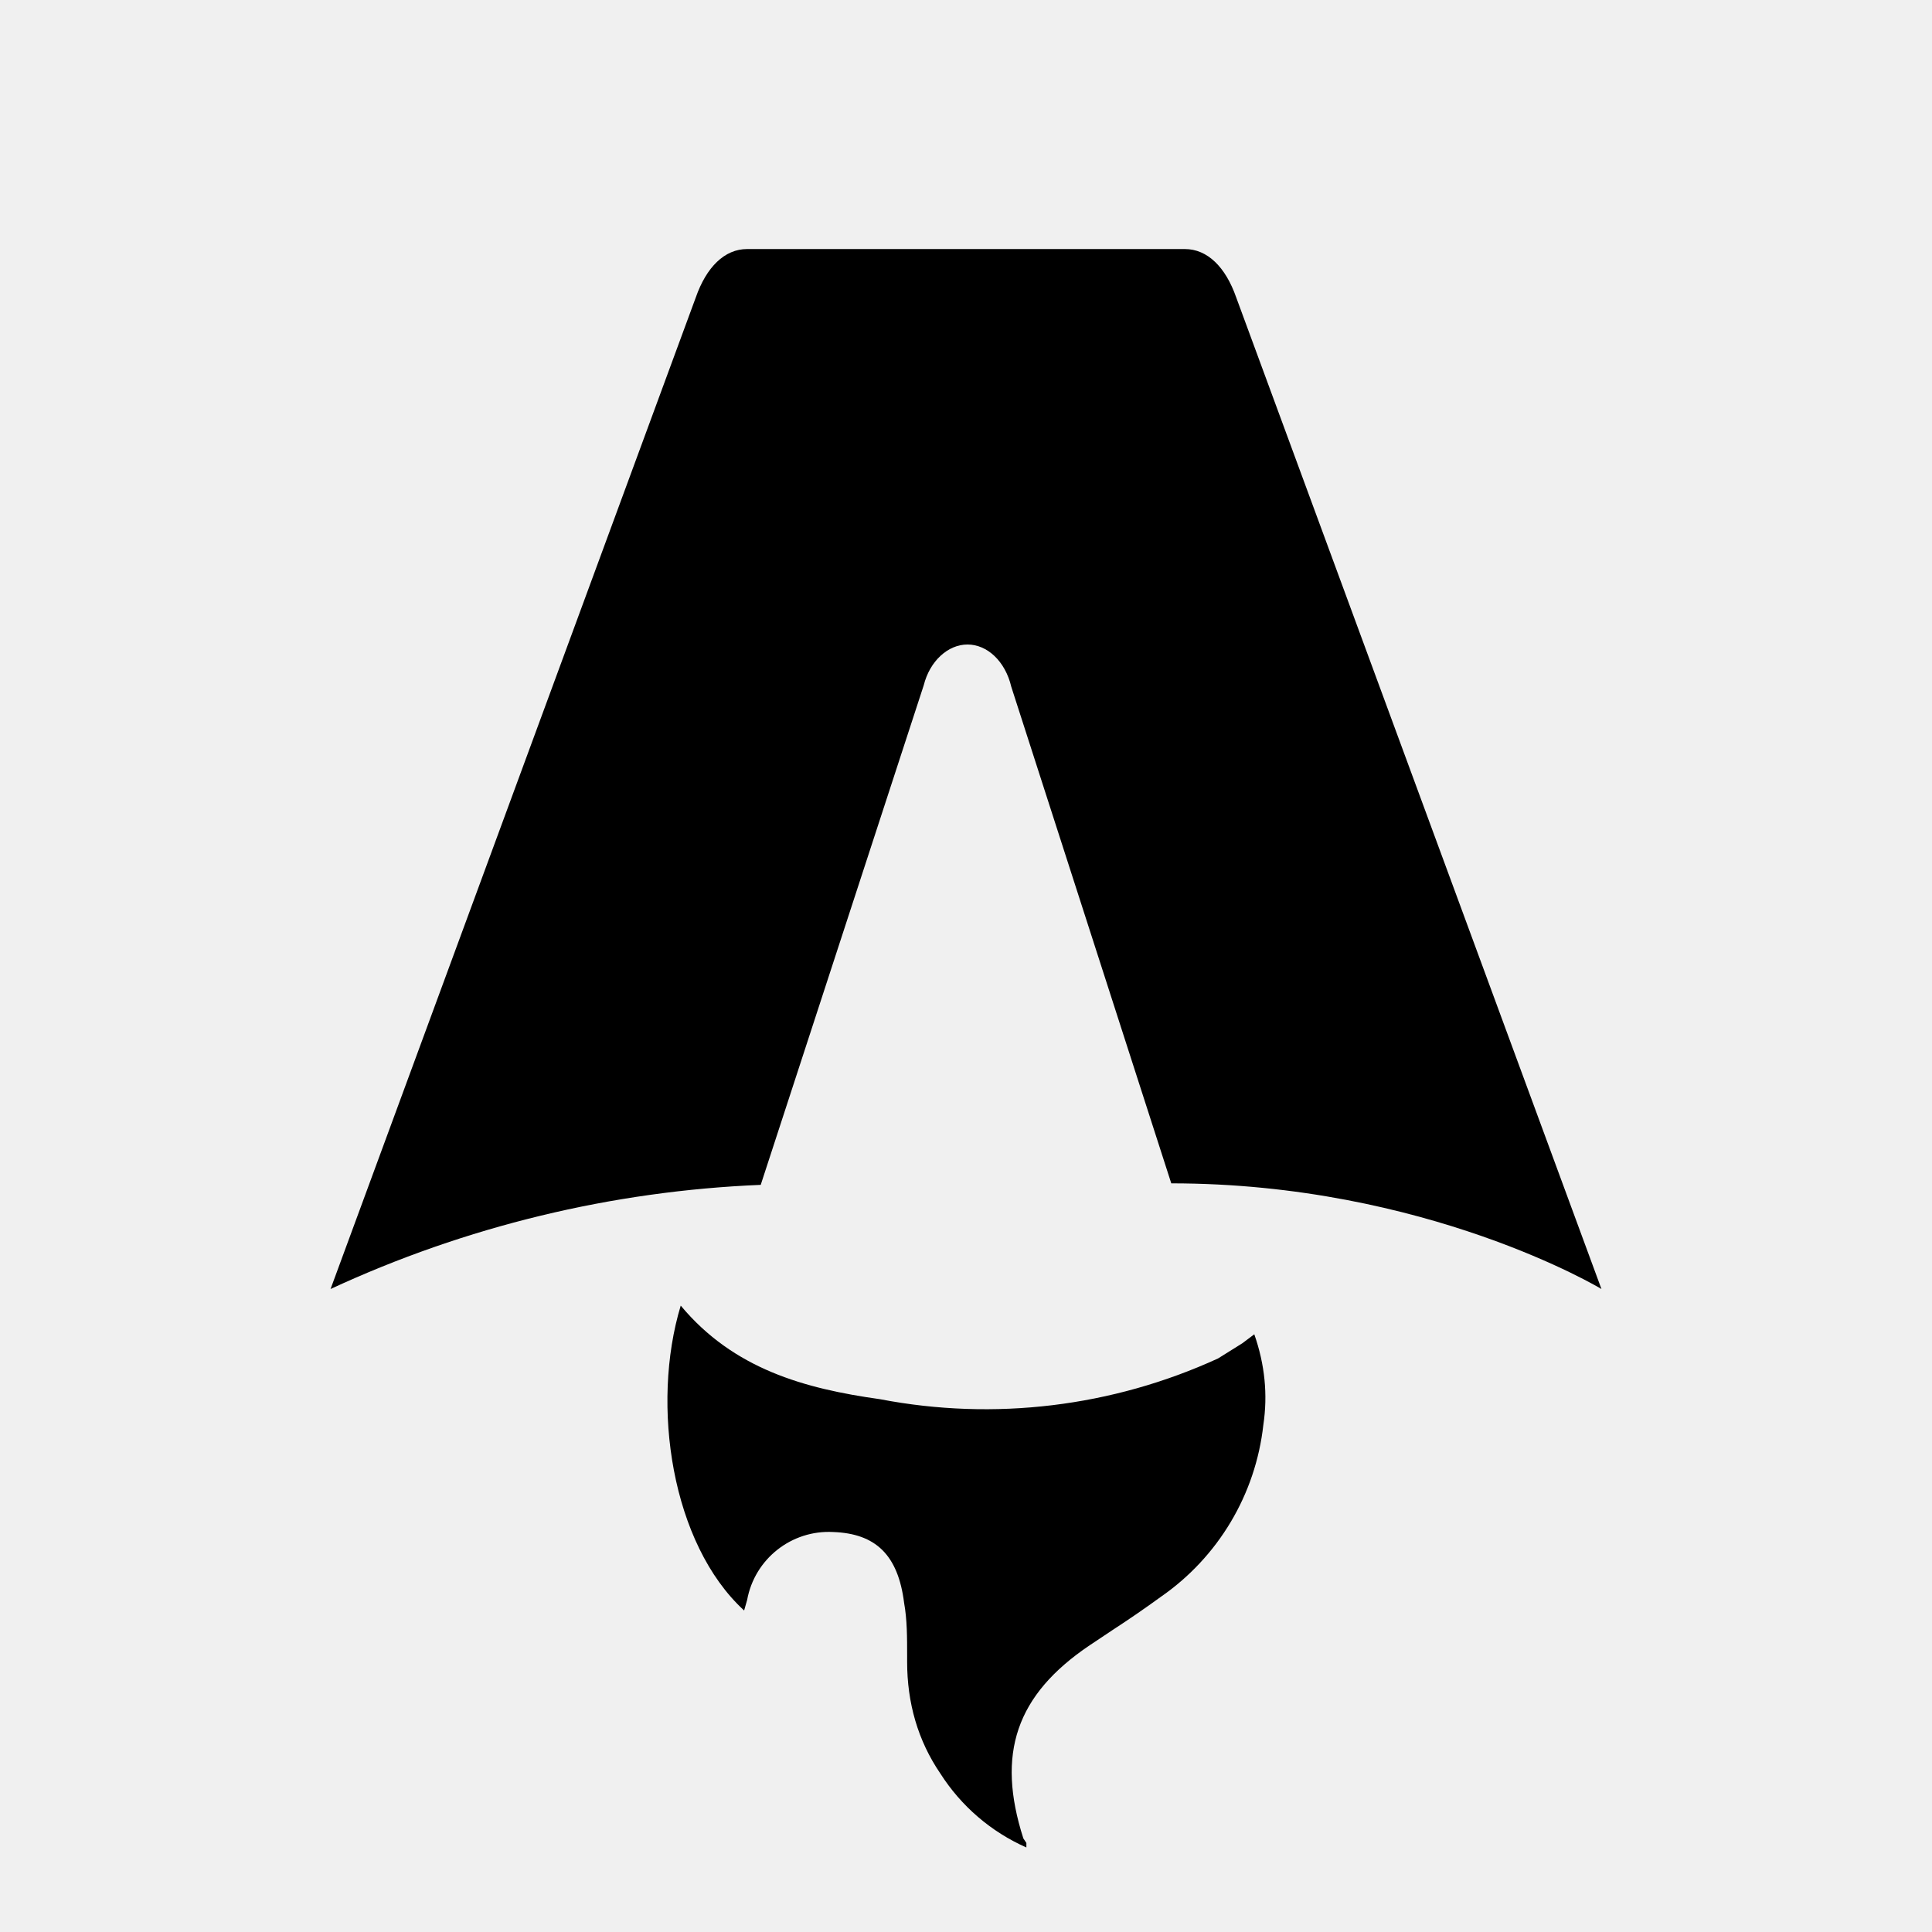
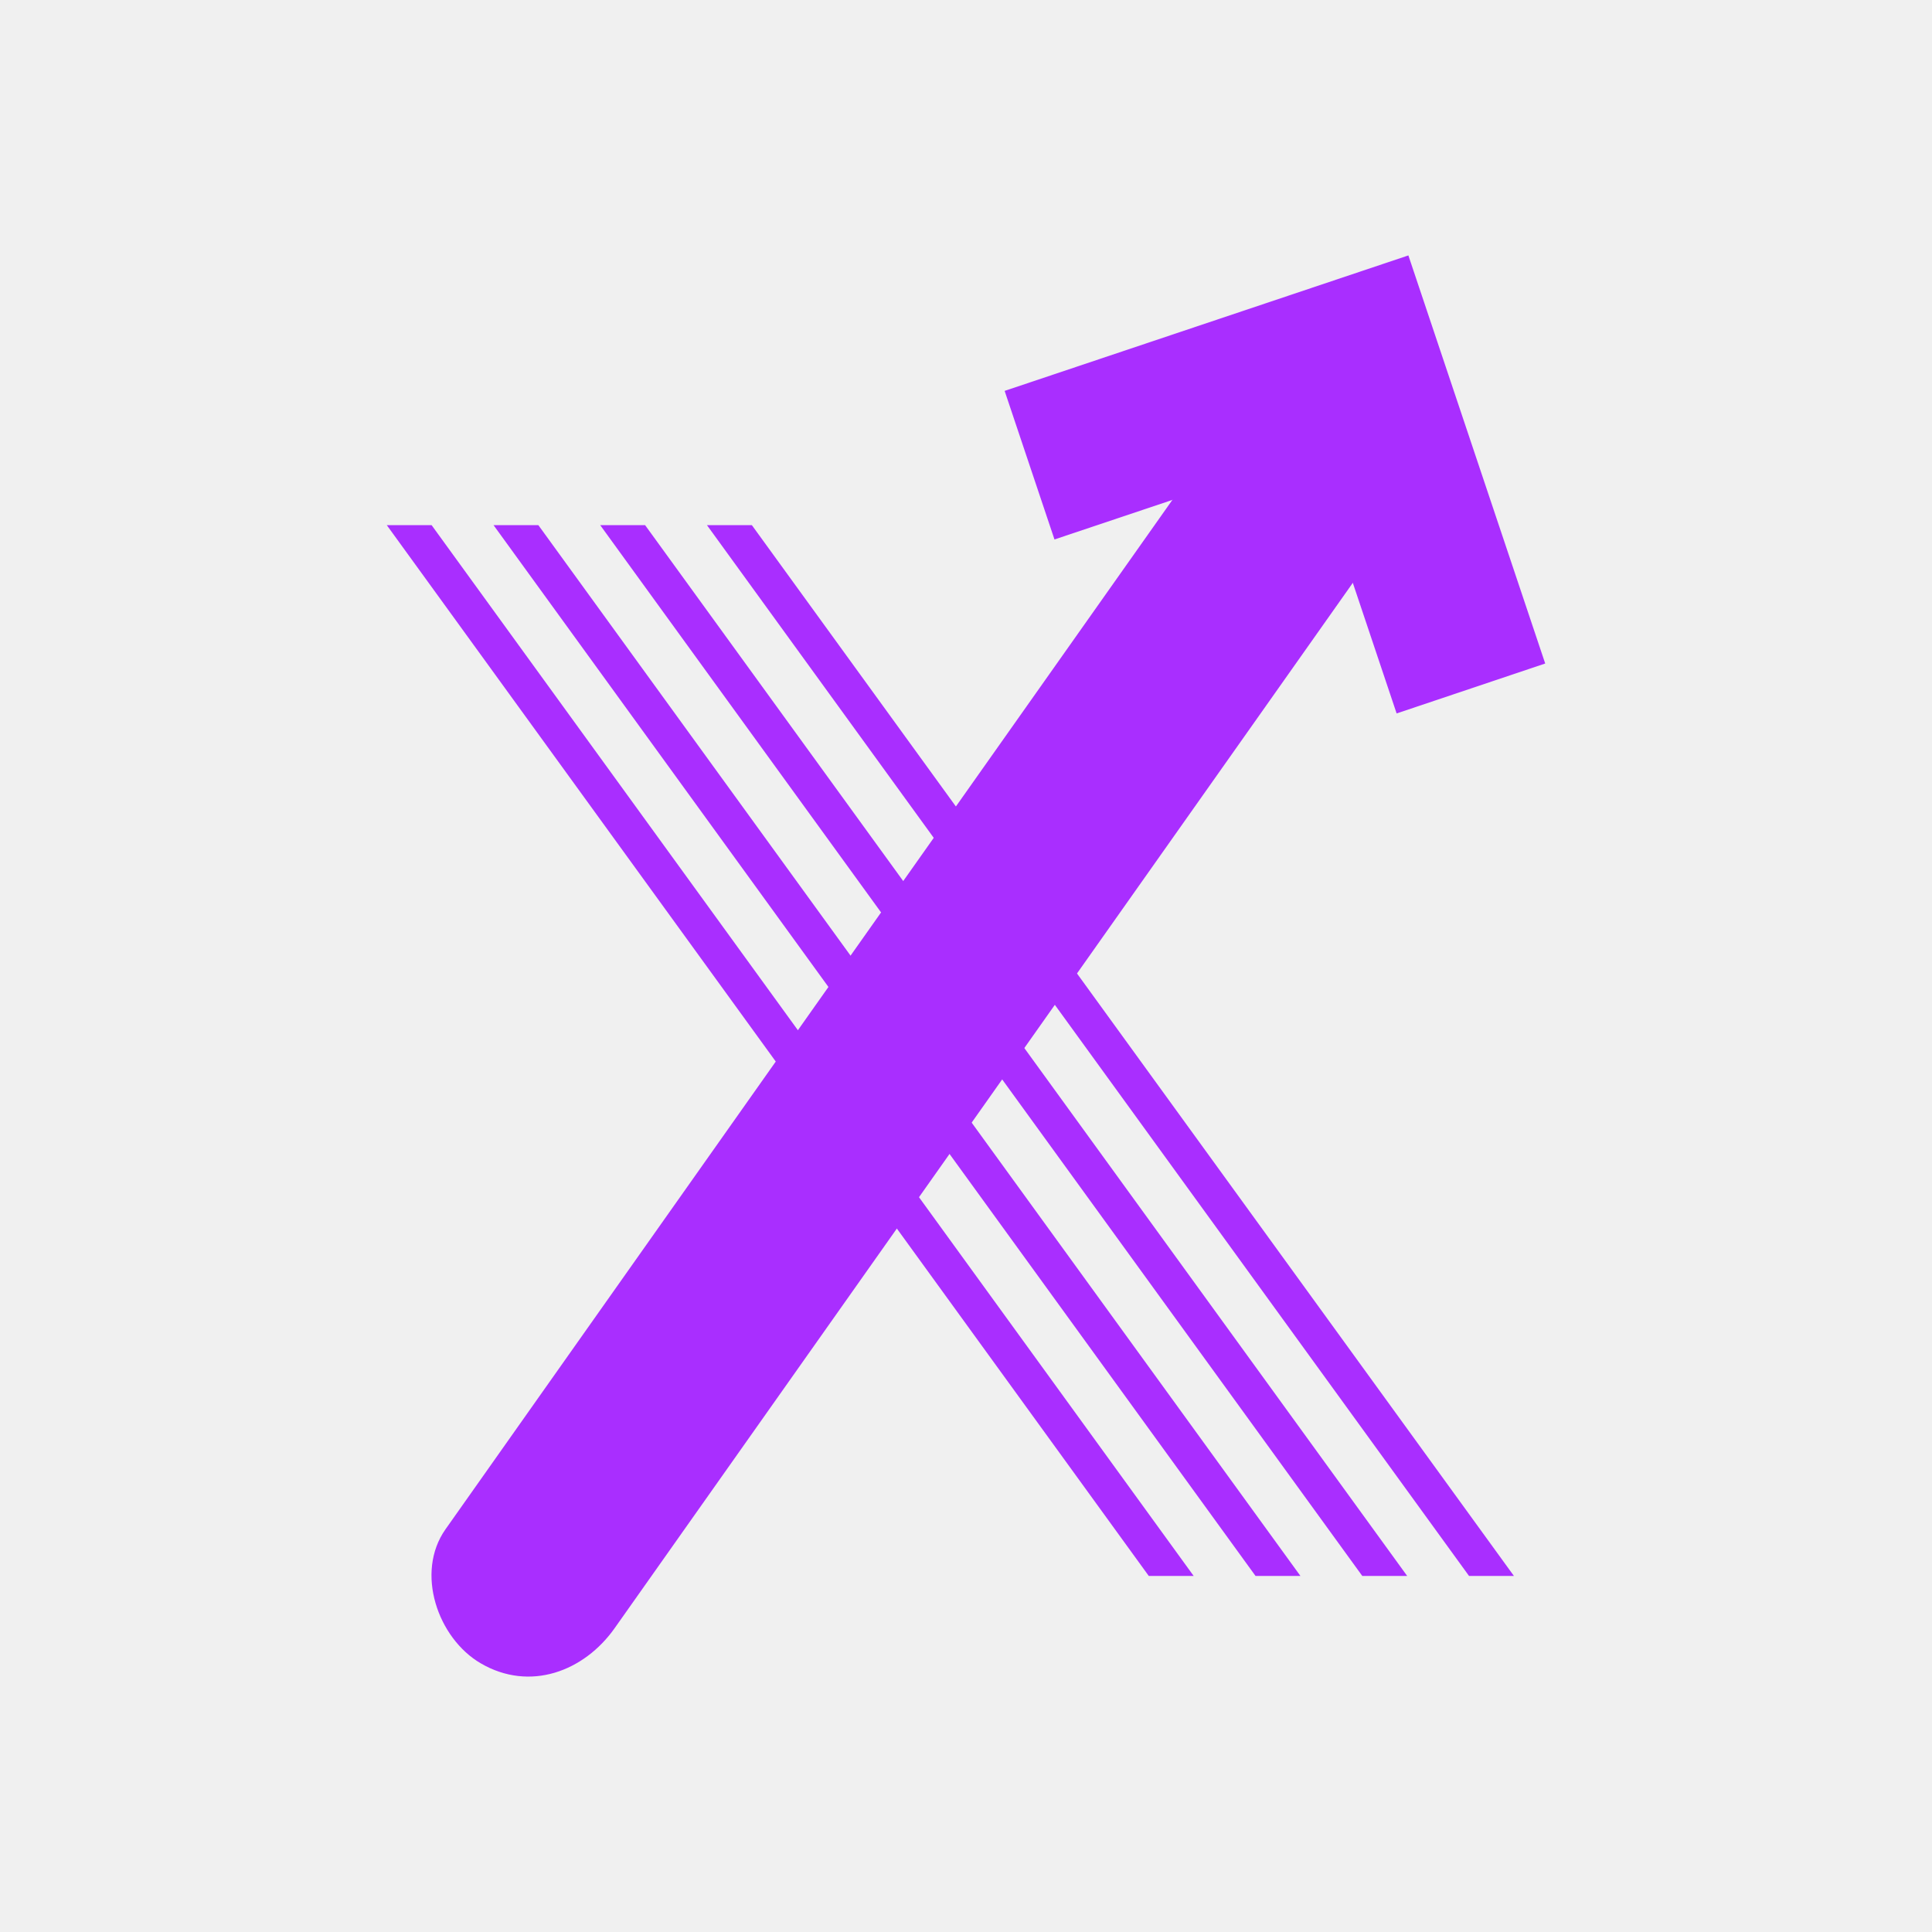
- <svg xmlns="http://www.w3.org/2000/svg" fill="none" viewBox="0 0 128 128">
-   <path d="M50.4 78.5a75.1 75.1 0 0 0-28.5 6.9l24.2-65.7c.7-2 1.9-3.2 3.4-3.2h29c1.5 0 2.7 1.2 3.4 3.2l24.2 65.7s-11.6-7-28.5-7L67 45.5c-.4-1.7-1.6-2.8-2.9-2.8-1.3 0-2.5 1.1-2.9 2.7L50.4 78.5Zm-1.1 28.2Zm-4.2-20.2c-2 6.6-.6 15.8 4.2 20.2a17.5 17.5 0 0 1 .2-.7 5.5 5.5 0 0 1 5.7-4.5c2.8.1 4.3 1.5 4.7 4.7.2 1.1.2 2.3.2 3.5v.4c0 2.7.7 5.2 2.2 7.4a13 13 0 0 0 5.7 4.9v-.3l-.2-.3c-1.8-5.6-.5-9.5 4.4-12.8l1.5-1a73 73 0 0 0 3.2-2.2 16 16 0 0 0 6.8-11.4c.3-2 .1-4-.6-6l-.8.6-1.6 1a37 37 0 0 1-22.4 2.7c-5-.7-9.7-2-13.2-6.2Z" />
-   <style>
-         path { fill: #000; }
-         @media (prefers-color-scheme: dark) {
-             path { fill: #FFF; }
-         }
+ <svg xmlns="http://www.w3.org/2000/svg" id="Capa_1" data-name="Capa 1" viewBox="0 0 226.77 226.77">
+   <defs>
+     <style>
+       .cls-1 {
+         fill: #a92eff;
+       }
    </style>
+   </defs>
+   <g>
+     <polygon class="cls-1" points="45.4 61.64 50.66 61.64 140.11 184.98 134.84 184.98 45.4 61.64" />
+     <polygon class="cls-1" points="57.93 61.64 63.19 61.64 152.64 184.98 147.37 184.98 57.93 61.64" />
+     <polygon class="cls-1" points="70.45 61.64 75.72 61.64 165.17 184.98 159.9 184.98 70.45 61.64" />
+     <polygon class="cls-1" points="82.98 61.64 88.25 61.64 177.7 184.98 172.43 184.98 82.98 61.64" />
+     <path class="cls-1" d="m72.15,191.1c25.55-36.18,51.1-72.36,76.65-108.54,3.62-5.12,7.23-10.25,10.85-15.37,3.58-5.08.91-12.79-4.13-15.73-5.76-3.37-12.14-.96-15.73,4.13-25.55,36.18-51.1,72.36-76.65,108.54-3.62,5.12-7.23,10.25-10.85,15.37-3.58,5.08-.91,12.79,4.13,15.73,5.76,3.37,12.14.96,15.73-4.13h0Z" />
+   </g>
+   <polygon class="cls-1" points="163.93 83.74 153.71 53.28 123.77 63.32 117.92 45.88 165.31 29.98 181.37 77.88 163.93 83.74" />
</svg>
